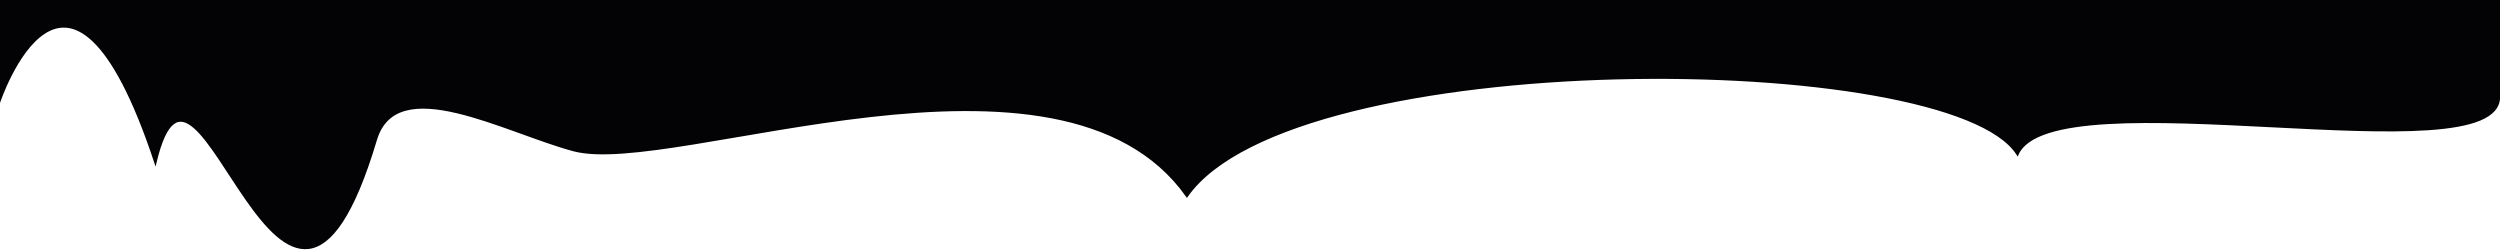
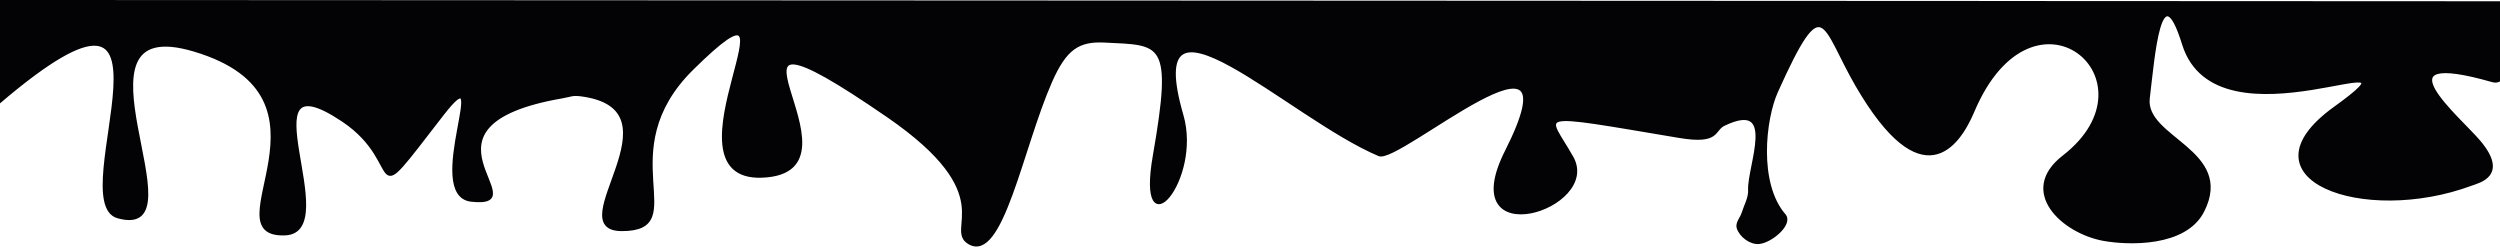
<svg xmlns="http://www.w3.org/2000/svg" width="1000" height="100" viewBox="0 0 1000 100" id="svg2" version="1.1">
  <defs id="defs8" />
-   <path d="m -0.505,41.125 c 0,0 27.342,-82.569 62.658,23.71 16.911,-70.498 51.488,113.672 88.147,-8.954 8.297,-27.753 51.609,-3.232 79.18,4.148 39.558,10.589 194.584,-53.121 245.291,18.283 42.921,-60.828 305.186,-59.069 332.229,-16.722 14.302,-31.897 192.54,9.715 192.54,-22.786 l 0.011,-38.303 -1000.056,-0.006 z" id="path4" style="fill:#030305;fill-rule:evenodd;stroke:#030305;stroke-width:0.983" />
+   <path d="M -0.505,41.125 C 81.615,-28.988 24.983,80.686 47.153,86.835 81.976,96.492 22.209,3.655 77.595,20.128 c 62.802,18.679 5.907,74.663 36.415,73.541 23.971,-0.882 -17.924,-72.859 23.058,-45.47 26.501,17.71 7.629,39.347 39.889,-2.311 20.812,-26.875 -7.787,32.17 11.568,34.309 27.433,3.032 -28.491,-30.074 36.155,-41.308 3.935,-0.684 4.17,-1.337 8.127,-0.787 41.176,5.722 -9.113,53.777 15.874,53.85 28.529,0.084 -5.644,-30.994 28.285,-64.433 48.908,-48.201 -14.693,44.77 27.91,43.068 46.456,-1.855 -34.619,-82.502 50.204,-24.138 46.22,31.803 22.818,45.079 32.564,50.799 6.573,3.858 11.833,-5.676 16.909,-19.484 5.077,-13.808 9.97,-31.892 15.808,-45.135 5.838,-13.243 11.038,-16.609 21.481,-16.091 22.977,1.141 27.881,-0.553 19.786,45.727 -6.811,38.938 18.769,9.759 11.248,-16.167 -17.192,-59.263 42.518,0.61 78.731,15.881 7.962,3.358 81.089,-61.334 50.878,-1.527 -20.895,41.364 37.873,22.962 26.415,2.524 -10.2,-18.195 -18.006,-18.487 42.813,-8.285 16.121,2.704 13.541,-2.741 17.857,-4.815 21.877,-10.514 9.707,16.792 10.163,26.125 0.155,3.183 -1.655,6.157 -2.582,9.206 -0.614,2.019 -2.649,4.016 -1.972,6.014 1.11,3.281 5.128,6.28 8.568,5.877 4.956,-0.58 13.098,-7.587 10.056,-11.091 -10.981,-12.645 -8.01,-38.45 -3.128,-49.303 19.007,-42.257 18.012,-26.53 32.074,-2.365 25.968,44.623 40.53,24.386 46.51,10.226 23.891,-56.58 75.796,-12.697 36.124,18.056 -18.003,13.956 -0.318,30.298 16.11,33.256 9.629,1.734 32.592,2.599 39.717,-11.424 12.324,-24.255 -23.748,-29.02 -21.786,-45.174 1.955,-16.101 4.59,-51.557 13.888,-21.63 13.698,44.089 102.659,-4.934 60.458,25.565 -38.808,28.047 11.488,46.612 54.769,30.588 3.109,-1.151 14.469,-3.696 3.325,-17.051 -7.941,-9.516 -42.356,-37.936 5.051,-24.395 8.115,2.318 3.39,-16.099 4.616,-21.873 1.226,-5.774 2.019,-9.484 2.019,-9.484 L -0.506,0.495 Z" id="path4" style="fill:#030305;fill-rule:evenodd;stroke:#030305;stroke-width:0.983" />
</svg>
